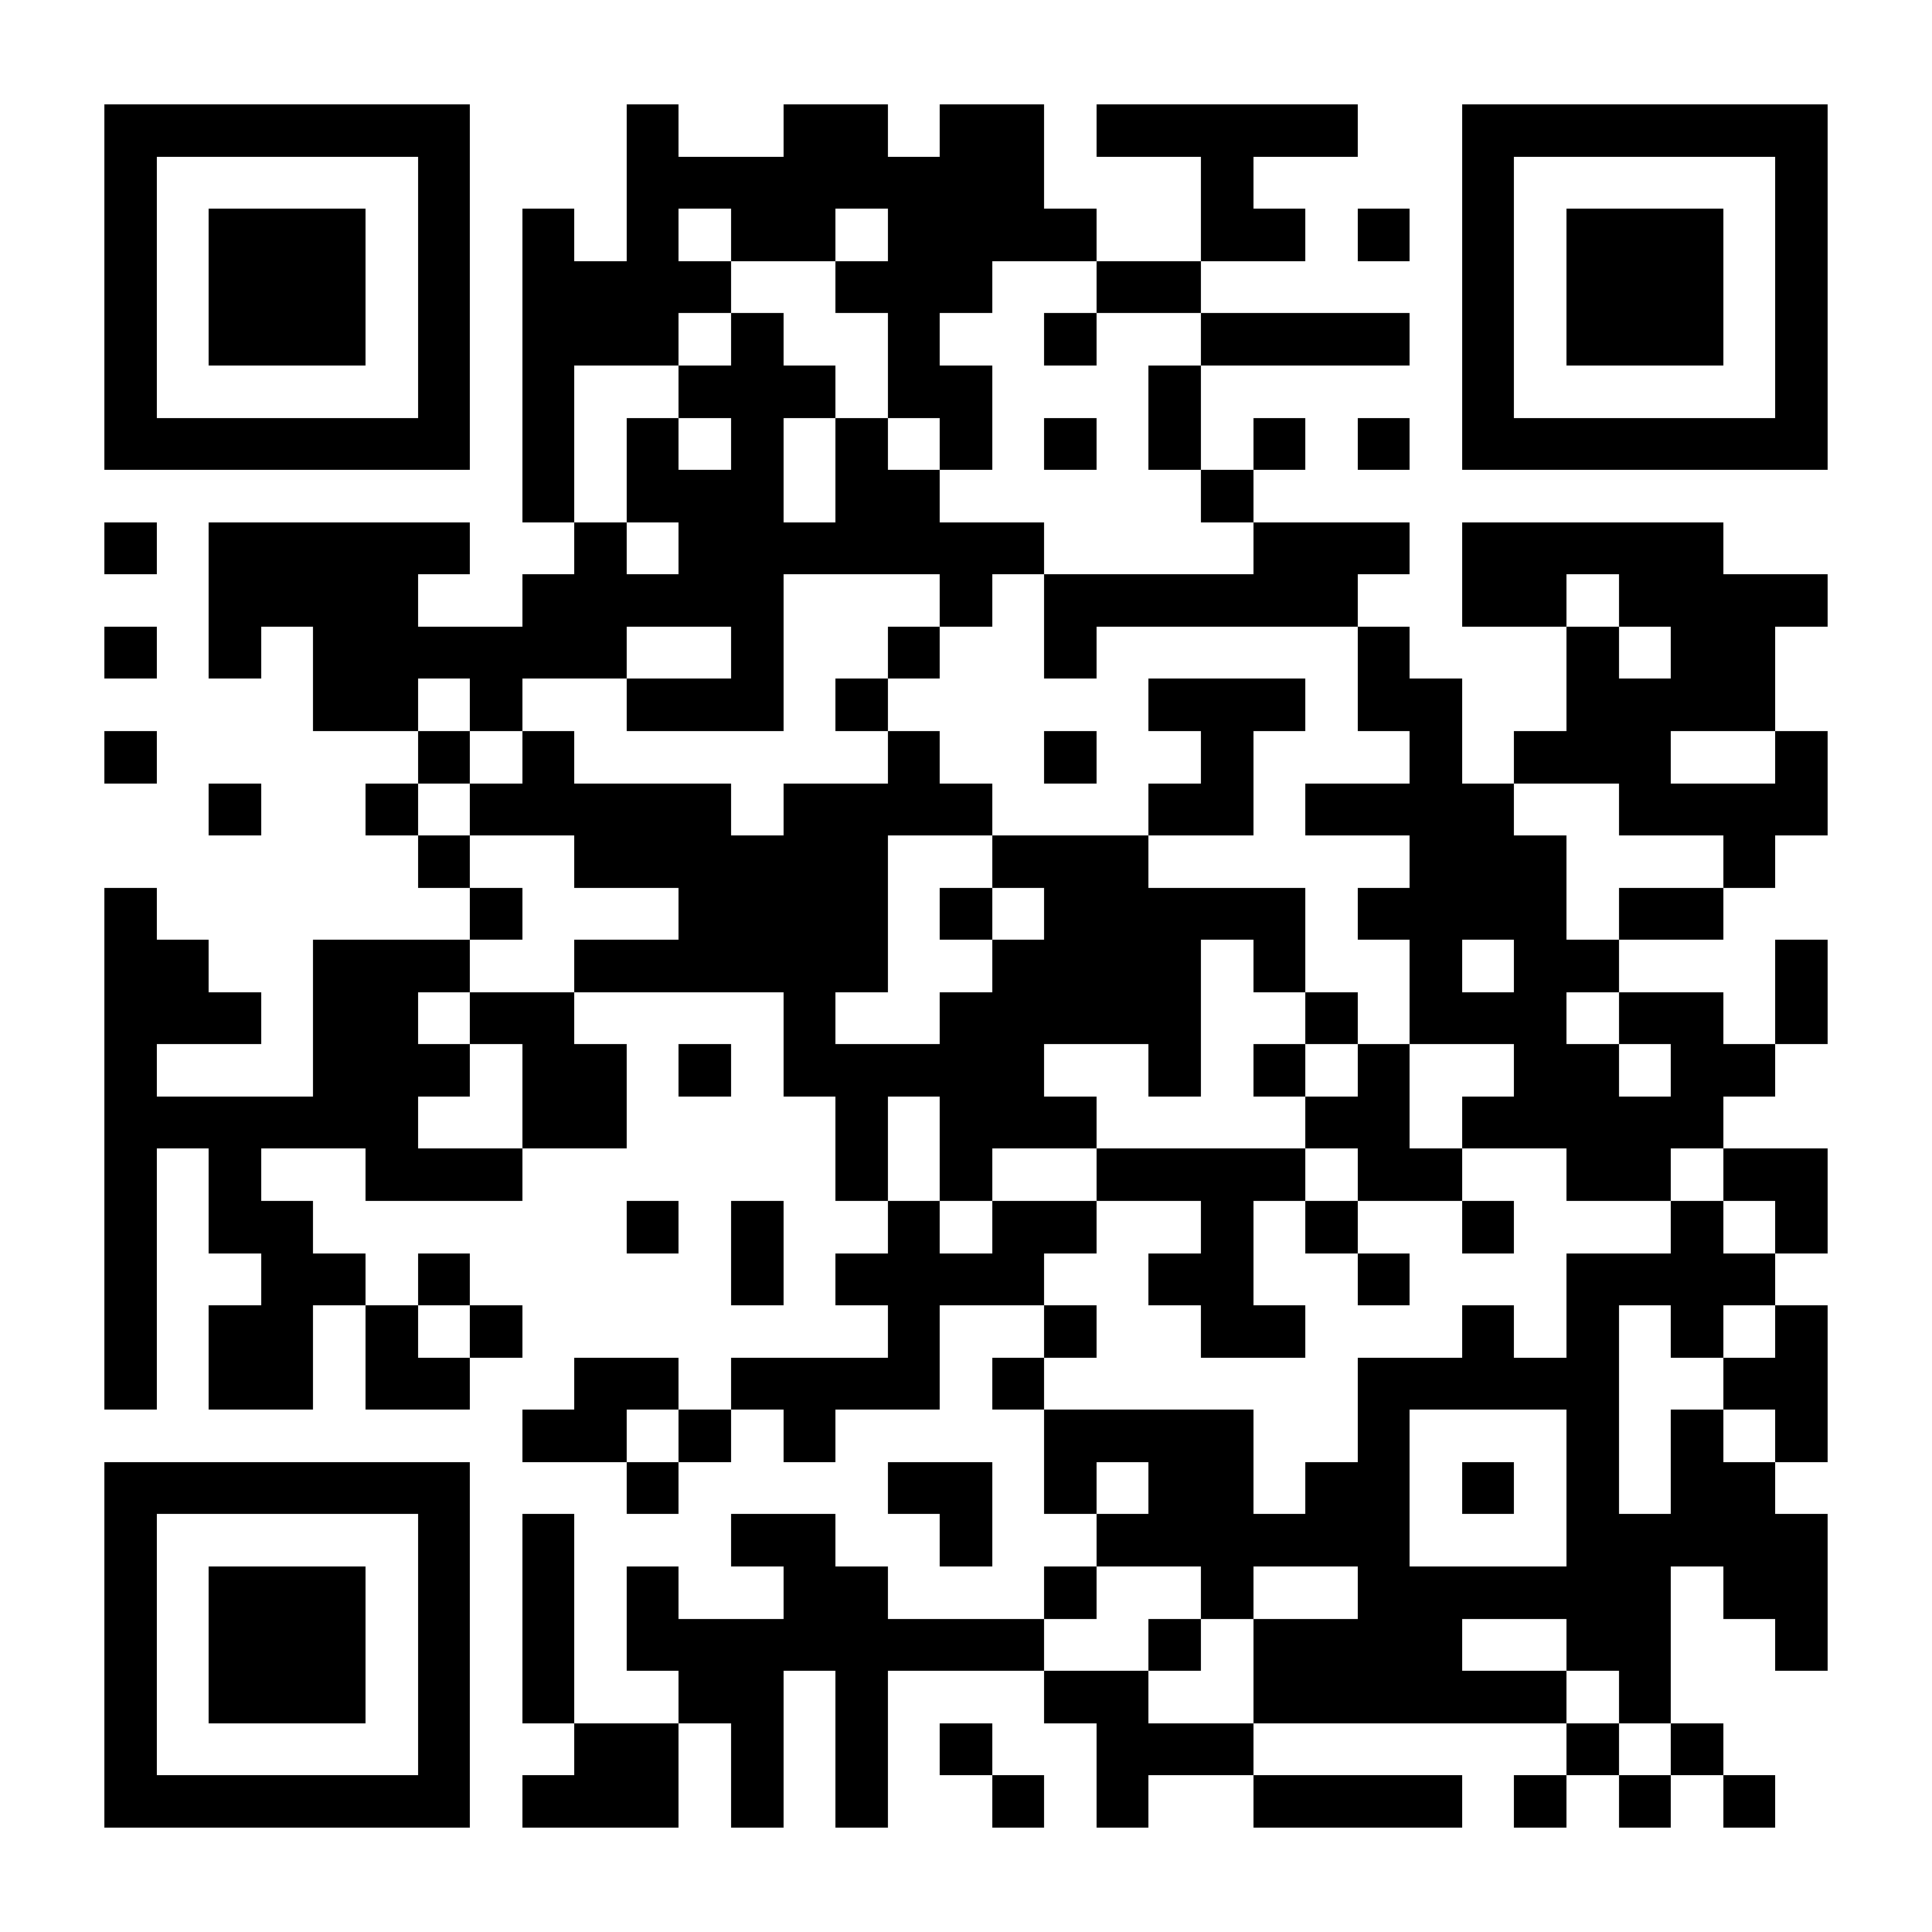
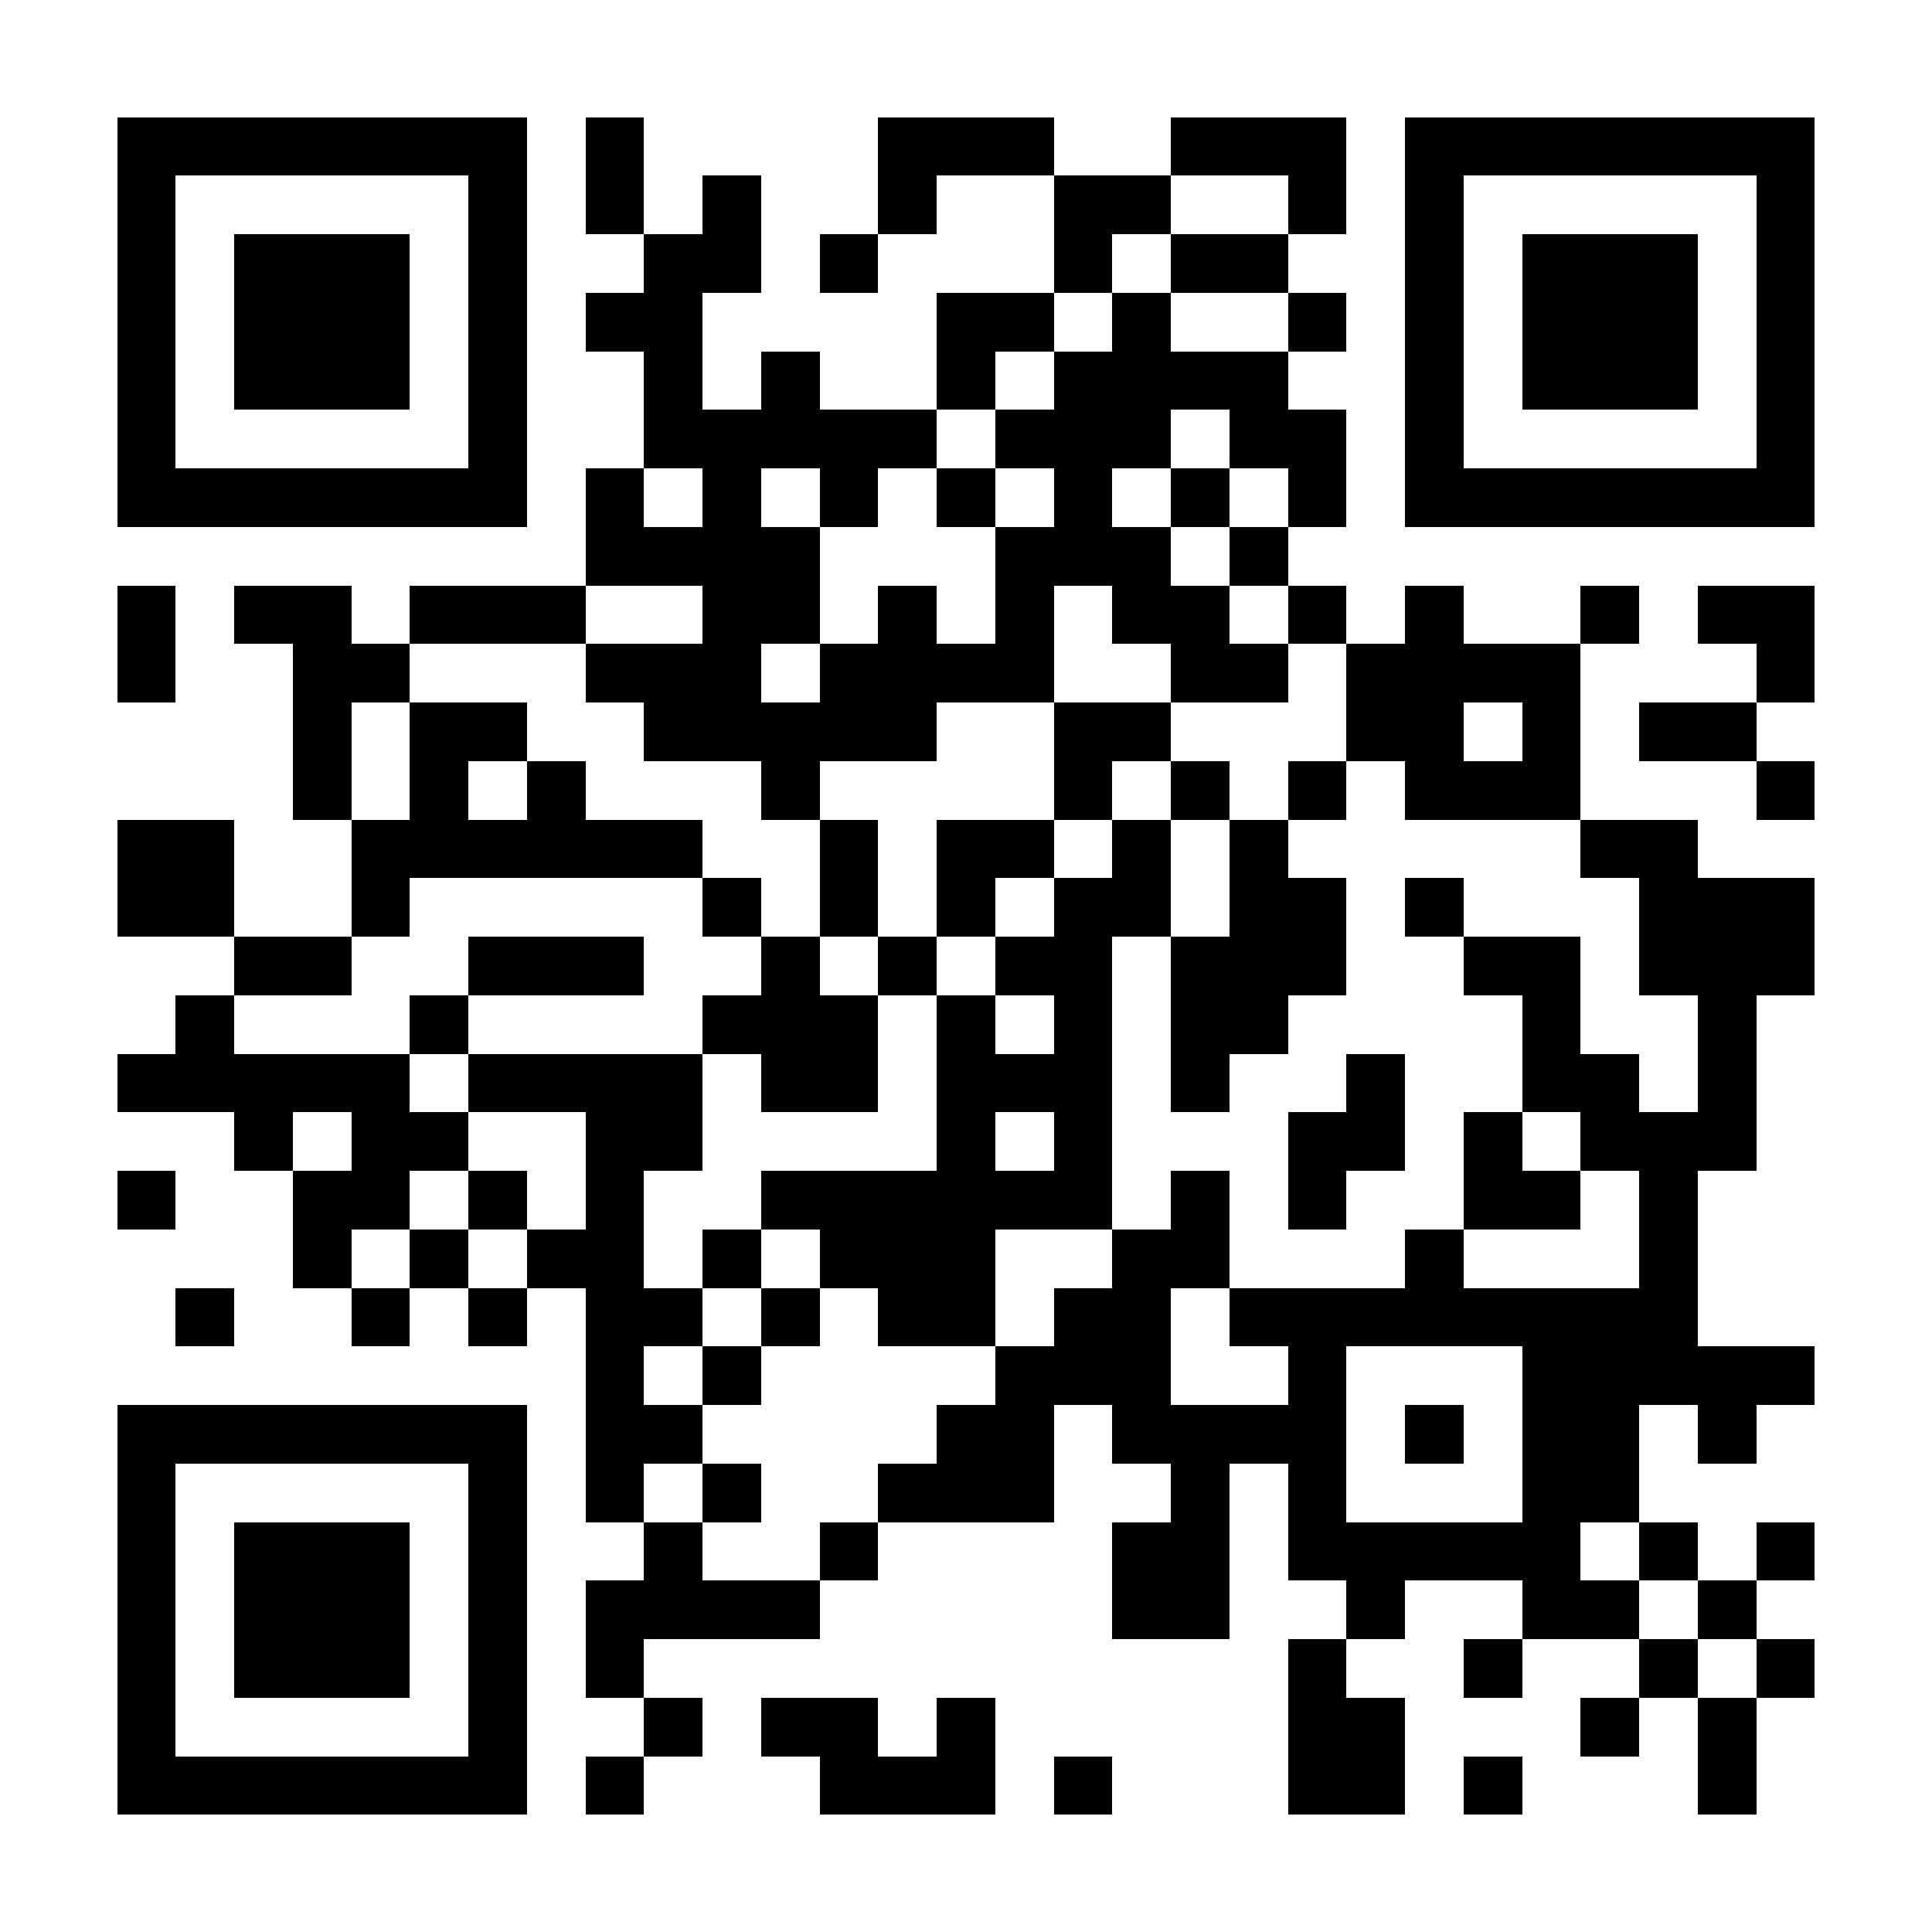
- <svg xmlns="http://www.w3.org/2000/svg" viewBox="0 0 37 37" shape-rendering="crispEdges">
-   <path fill="#ffffff" d="M0 0h37v37H0z" />
-   <path stroke="#000000" d="M2 2.5h7m3 0h1m2 0h2m1 0h2m1 0h5m2 0h7M2 3.5h1m5 0h1m3 0h8m3 0h1m4 0h1m5 0h1M2 4.5h1m1 0h3m1 0h1m1 0h1m1 0h1m1 0h2m1 0h4m2 0h2m1 0h1m1 0h1m1 0h3m1 0h1M2 5.5h1m1 0h3m1 0h1m1 0h4m2 0h3m2 0h2m5 0h1m1 0h3m1 0h1M2 6.5h1m1 0h3m1 0h1m1 0h3m1 0h1m2 0h1m2 0h1m2 0h4m1 0h1m1 0h3m1 0h1M2 7.5h1m5 0h1m1 0h1m2 0h3m1 0h2m3 0h1m5 0h1m5 0h1M2 8.5h7m1 0h1m1 0h1m1 0h1m1 0h1m1 0h1m1 0h1m1 0h1m1 0h1m1 0h1m1 0h7M10 9.5h1m1 0h3m1 0h2m5 0h1M2 10.5h1m1 0h5m2 0h1m1 0h7m4 0h3m1 0h5M4 11.5h4m2 0h5m3 0h1m1 0h6m2 0h2m1 0h4M2 12.5h1m1 0h1m1 0h6m2 0h1m2 0h1m2 0h1m5 0h1m3 0h1m1 0h2M6 13.5h2m1 0h1m2 0h3m1 0h1m5 0h3m1 0h2m2 0h4M2 14.5h1m5 0h1m1 0h1m6 0h1m2 0h1m2 0h1m3 0h1m1 0h3m2 0h1M4 15.5h1m2 0h1m1 0h5m1 0h4m3 0h2m1 0h4m2 0h4M8 16.5h1m2 0h6m2 0h3m5 0h3m3 0h1M2 17.5h1m6 0h1m3 0h4m1 0h1m1 0h5m1 0h4m1 0h2M2 18.5h2m2 0h3m2 0h6m2 0h4m1 0h1m2 0h1m1 0h2m3 0h1M2 19.5h3m1 0h2m1 0h2m4 0h1m2 0h5m2 0h1m1 0h3m1 0h2m1 0h1M2 20.5h1m3 0h3m1 0h2m1 0h1m1 0h5m2 0h1m1 0h1m1 0h1m2 0h2m1 0h2M2 21.5h6m2 0h2m4 0h1m1 0h3m4 0h2m1 0h5M2 22.5h1m1 0h1m2 0h3m6 0h1m1 0h1m2 0h4m1 0h2m2 0h2m1 0h2M2 23.5h1m1 0h2m6 0h1m1 0h1m2 0h1m1 0h2m2 0h1m1 0h1m2 0h1m3 0h1m1 0h1M2 24.5h1m2 0h2m1 0h1m5 0h1m1 0h4m2 0h2m2 0h1m3 0h4M2 25.5h1m1 0h2m1 0h1m1 0h1m7 0h1m2 0h1m2 0h2m3 0h1m1 0h1m1 0h1m1 0h1M2 26.5h1m1 0h2m1 0h2m2 0h2m1 0h4m1 0h1m6 0h5m2 0h2M10 27.5h2m1 0h1m1 0h1m4 0h4m2 0h1m3 0h1m1 0h1m1 0h1M2 28.5h7m3 0h1m4 0h2m1 0h1m1 0h2m1 0h2m1 0h1m1 0h1m1 0h2M2 29.5h1m5 0h1m1 0h1m3 0h2m2 0h1m2 0h6m3 0h5M2 30.5h1m1 0h3m1 0h1m1 0h1m1 0h1m2 0h2m3 0h1m2 0h1m2 0h6m1 0h2M2 31.5h1m1 0h3m1 0h1m1 0h1m1 0h8m2 0h1m1 0h4m2 0h2m2 0h1M2 32.5h1m1 0h3m1 0h1m1 0h1m2 0h2m1 0h1m3 0h2m2 0h6m1 0h1M2 33.5h1m5 0h1m2 0h2m1 0h1m1 0h1m1 0h1m2 0h3m6 0h1m1 0h1M2 34.5h7m1 0h3m1 0h1m1 0h1m2 0h1m1 0h1m2 0h4m1 0h1m1 0h1m1 0h1" />
+ <svg xmlns="http://www.w3.org/2000/svg" viewBox="0 0 33 33" shape-rendering="crispEdges">
+   <path fill="#ffffff" d="M0 0h33v33H0z" />
+   <path stroke="#000000" d="M2 2.5h7m1 0h1m4 0h3m2 0h3m1 0h7M2 3.5h1m5 0h1m1 0h1m1 0h1m2 0h1m2 0h2m2 0h1m1 0h1m5 0h1M2 4.5h1m1 0h3m1 0h1m2 0h2m1 0h1m3 0h1m1 0h2m2 0h1m1 0h3m1 0h1M2 5.5h1m1 0h3m1 0h1m1 0h2m4 0h2m1 0h1m2 0h1m1 0h1m1 0h3m1 0h1M2 6.5h1m1 0h3m1 0h1m2 0h1m1 0h1m2 0h1m1 0h4m2 0h1m1 0h3m1 0h1M2 7.5h1m5 0h1m2 0h5m1 0h3m1 0h2m1 0h1m5 0h1M2 8.5h7m1 0h1m1 0h1m1 0h1m1 0h1m1 0h1m1 0h1m1 0h1m1 0h7M10 9.5h4m3 0h3m1 0h1M2 10.5h1m1 0h2m1 0h3m2 0h2m1 0h1m1 0h1m1 0h2m1 0h1m1 0h1m2 0h1m1 0h2M2 11.5h1m2 0h2m3 0h3m1 0h4m2 0h2m1 0h4m3 0h1M5 12.5h1m1 0h2m2 0h5m2 0h2m3 0h2m1 0h1m1 0h2M5 13.5h1m1 0h1m1 0h1m3 0h1m4 0h1m1 0h1m1 0h1m1 0h3m3 0h1M2 14.5h2m2 0h6m2 0h1m1 0h2m1 0h1m1 0h1m5 0h2M2 15.5h2m2 0h1m5 0h1m1 0h1m1 0h1m1 0h2m1 0h2m1 0h1m3 0h3M4 16.5h2m2 0h3m2 0h1m1 0h1m1 0h2m1 0h3m2 0h2m1 0h3M3 17.5h1m3 0h1m4 0h3m1 0h1m1 0h1m1 0h2m4 0h1m2 0h1M2 18.5h5m1 0h4m1 0h2m1 0h3m1 0h1m2 0h1m2 0h2m1 0h1M4 19.5h1m1 0h2m2 0h2m4 0h1m1 0h1m3 0h2m1 0h1m1 0h3M2 20.5h1m2 0h2m1 0h1m1 0h1m2 0h6m1 0h1m1 0h1m2 0h2m1 0h1M5 21.5h1m1 0h1m1 0h2m1 0h1m1 0h3m2 0h2m3 0h1m3 0h1M3 22.5h1m2 0h1m1 0h1m1 0h2m1 0h1m1 0h2m1 0h2m1 0h8M10 23.5h1m1 0h1m4 0h3m2 0h1m3 0h5M2 24.5h7m1 0h2m4 0h2m1 0h4m1 0h1m1 0h2m1 0h1M2 25.5h1m5 0h1m1 0h1m1 0h1m2 0h3m2 0h1m1 0h1m3 0h2M2 26.5h1m1 0h3m1 0h1m2 0h1m2 0h1m4 0h2m1 0h5m1 0h1m1 0h1M2 27.5h1m1 0h3m1 0h1m1 0h4m5 0h2m2 0h1m2 0h2m1 0h1M2 28.5h1m1 0h3m1 0h1m1 0h1m11 0h1m2 0h1m2 0h1m1 0h1M2 29.5h1m5 0h1m2 0h1m1 0h2m1 0h1m5 0h2m3 0h1m1 0h1M2 30.5h7m1 0h1m3 0h3m1 0h1m3 0h2m1 0h1m3 0h1" />
</svg>
